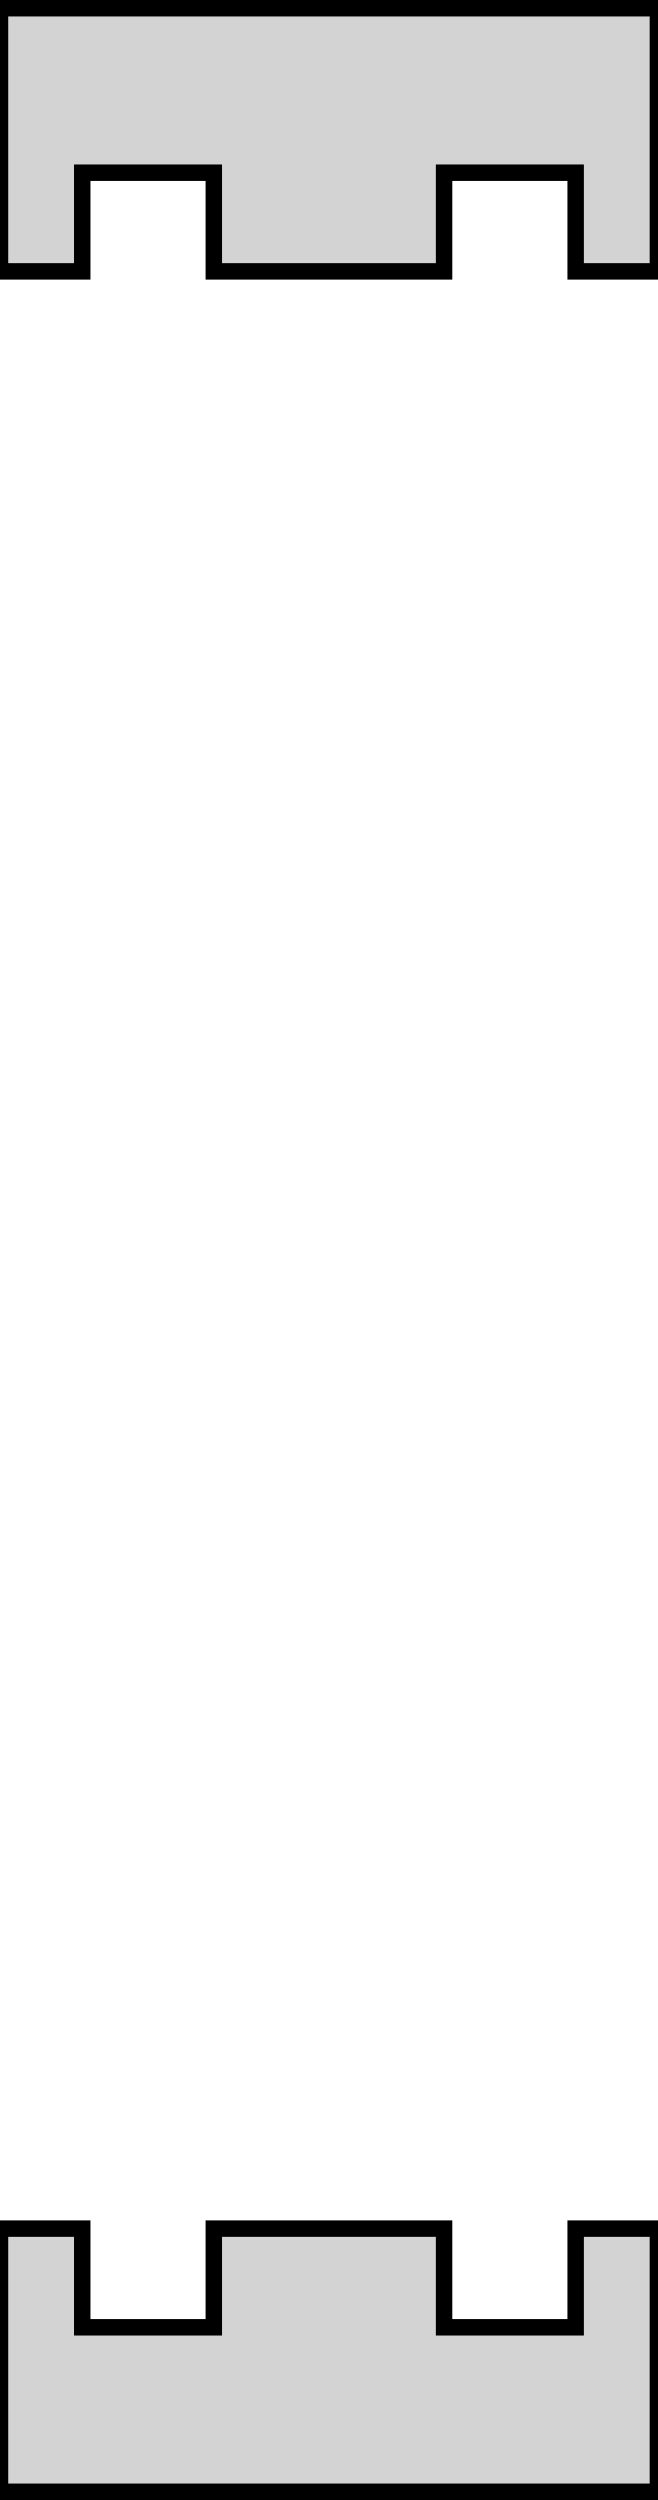
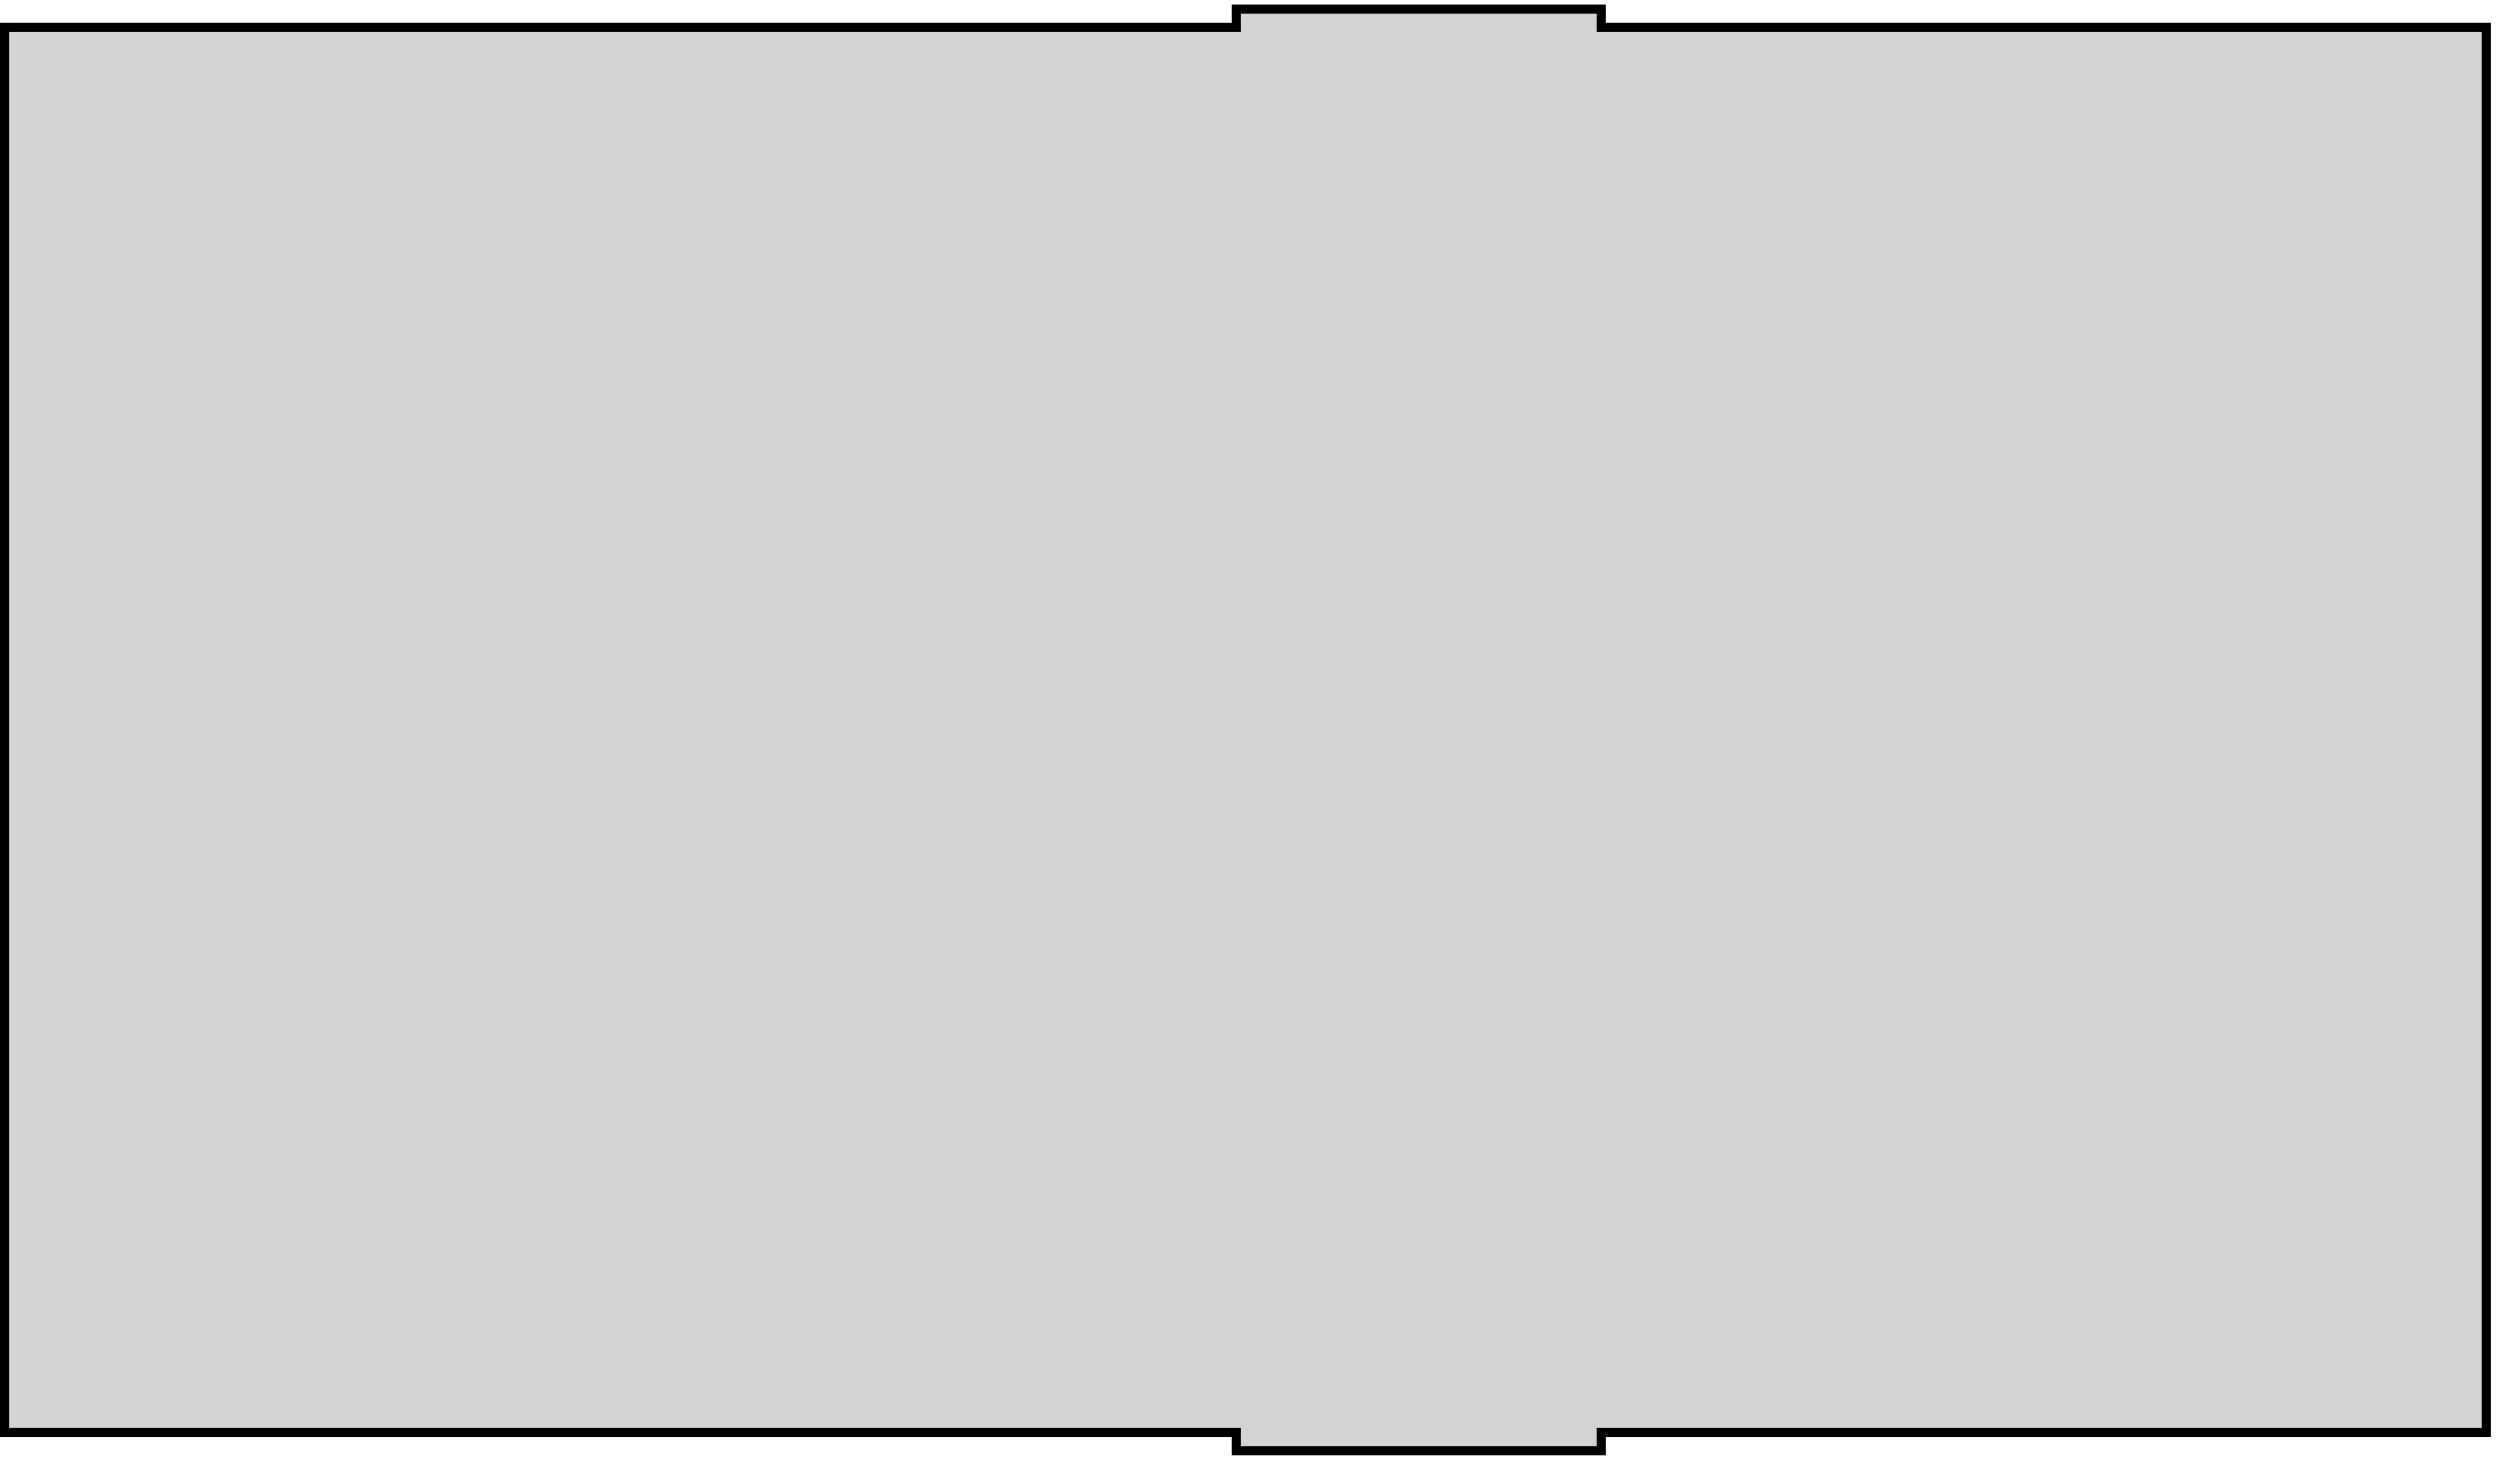
- <svg xmlns="http://www.w3.org/2000/svg" width="20mm" height="76mm" viewBox="-68 -38 20 76" version="1.1">
-   <path d=" M -65.5,-32.75 L -61.5,-32.75 L -61.5,-29.75 L -54.5,-29.75 L -54.5,-32.75 L -50.5,-32.75  L -50.5,-29.75 L -48,-29.75 L -48,-37.75 L -68,-37.75 L -68,-29.75 L -65.5,-29.75  z M -48,29.75 L -50.5,29.75 L -50.5,32.75 L -54.5,32.75 L -54.5,29.75 L -61.5,29.75  L -61.5,32.75 L -65.5,32.75 L -65.5,29.75 L -68,29.75 L -68,37.75 L -48,37.75  z " stroke="black" fill="lightgray" stroke-width="0.5" />
+ <svg xmlns="http://www.w3.org/2000/svg" width="137mm" height="80mm" viewBox="-89 -40 137 80" version="1.1">
+   <path d=" M -1.25,38.5 L 47.25,38.5 L 47.25,-38.5 L -1.25,-38.5 L -1.25,-39.5 L -21.25,-39.5  L -21.25,-38.5 L -88.75,-38.5 L -88.75,38.5 L -21.25,38.5 L -21.25,39.5 L -1.25,39.5  z " stroke="black" fill="lightgray" stroke-width="0.5" />
</svg>
